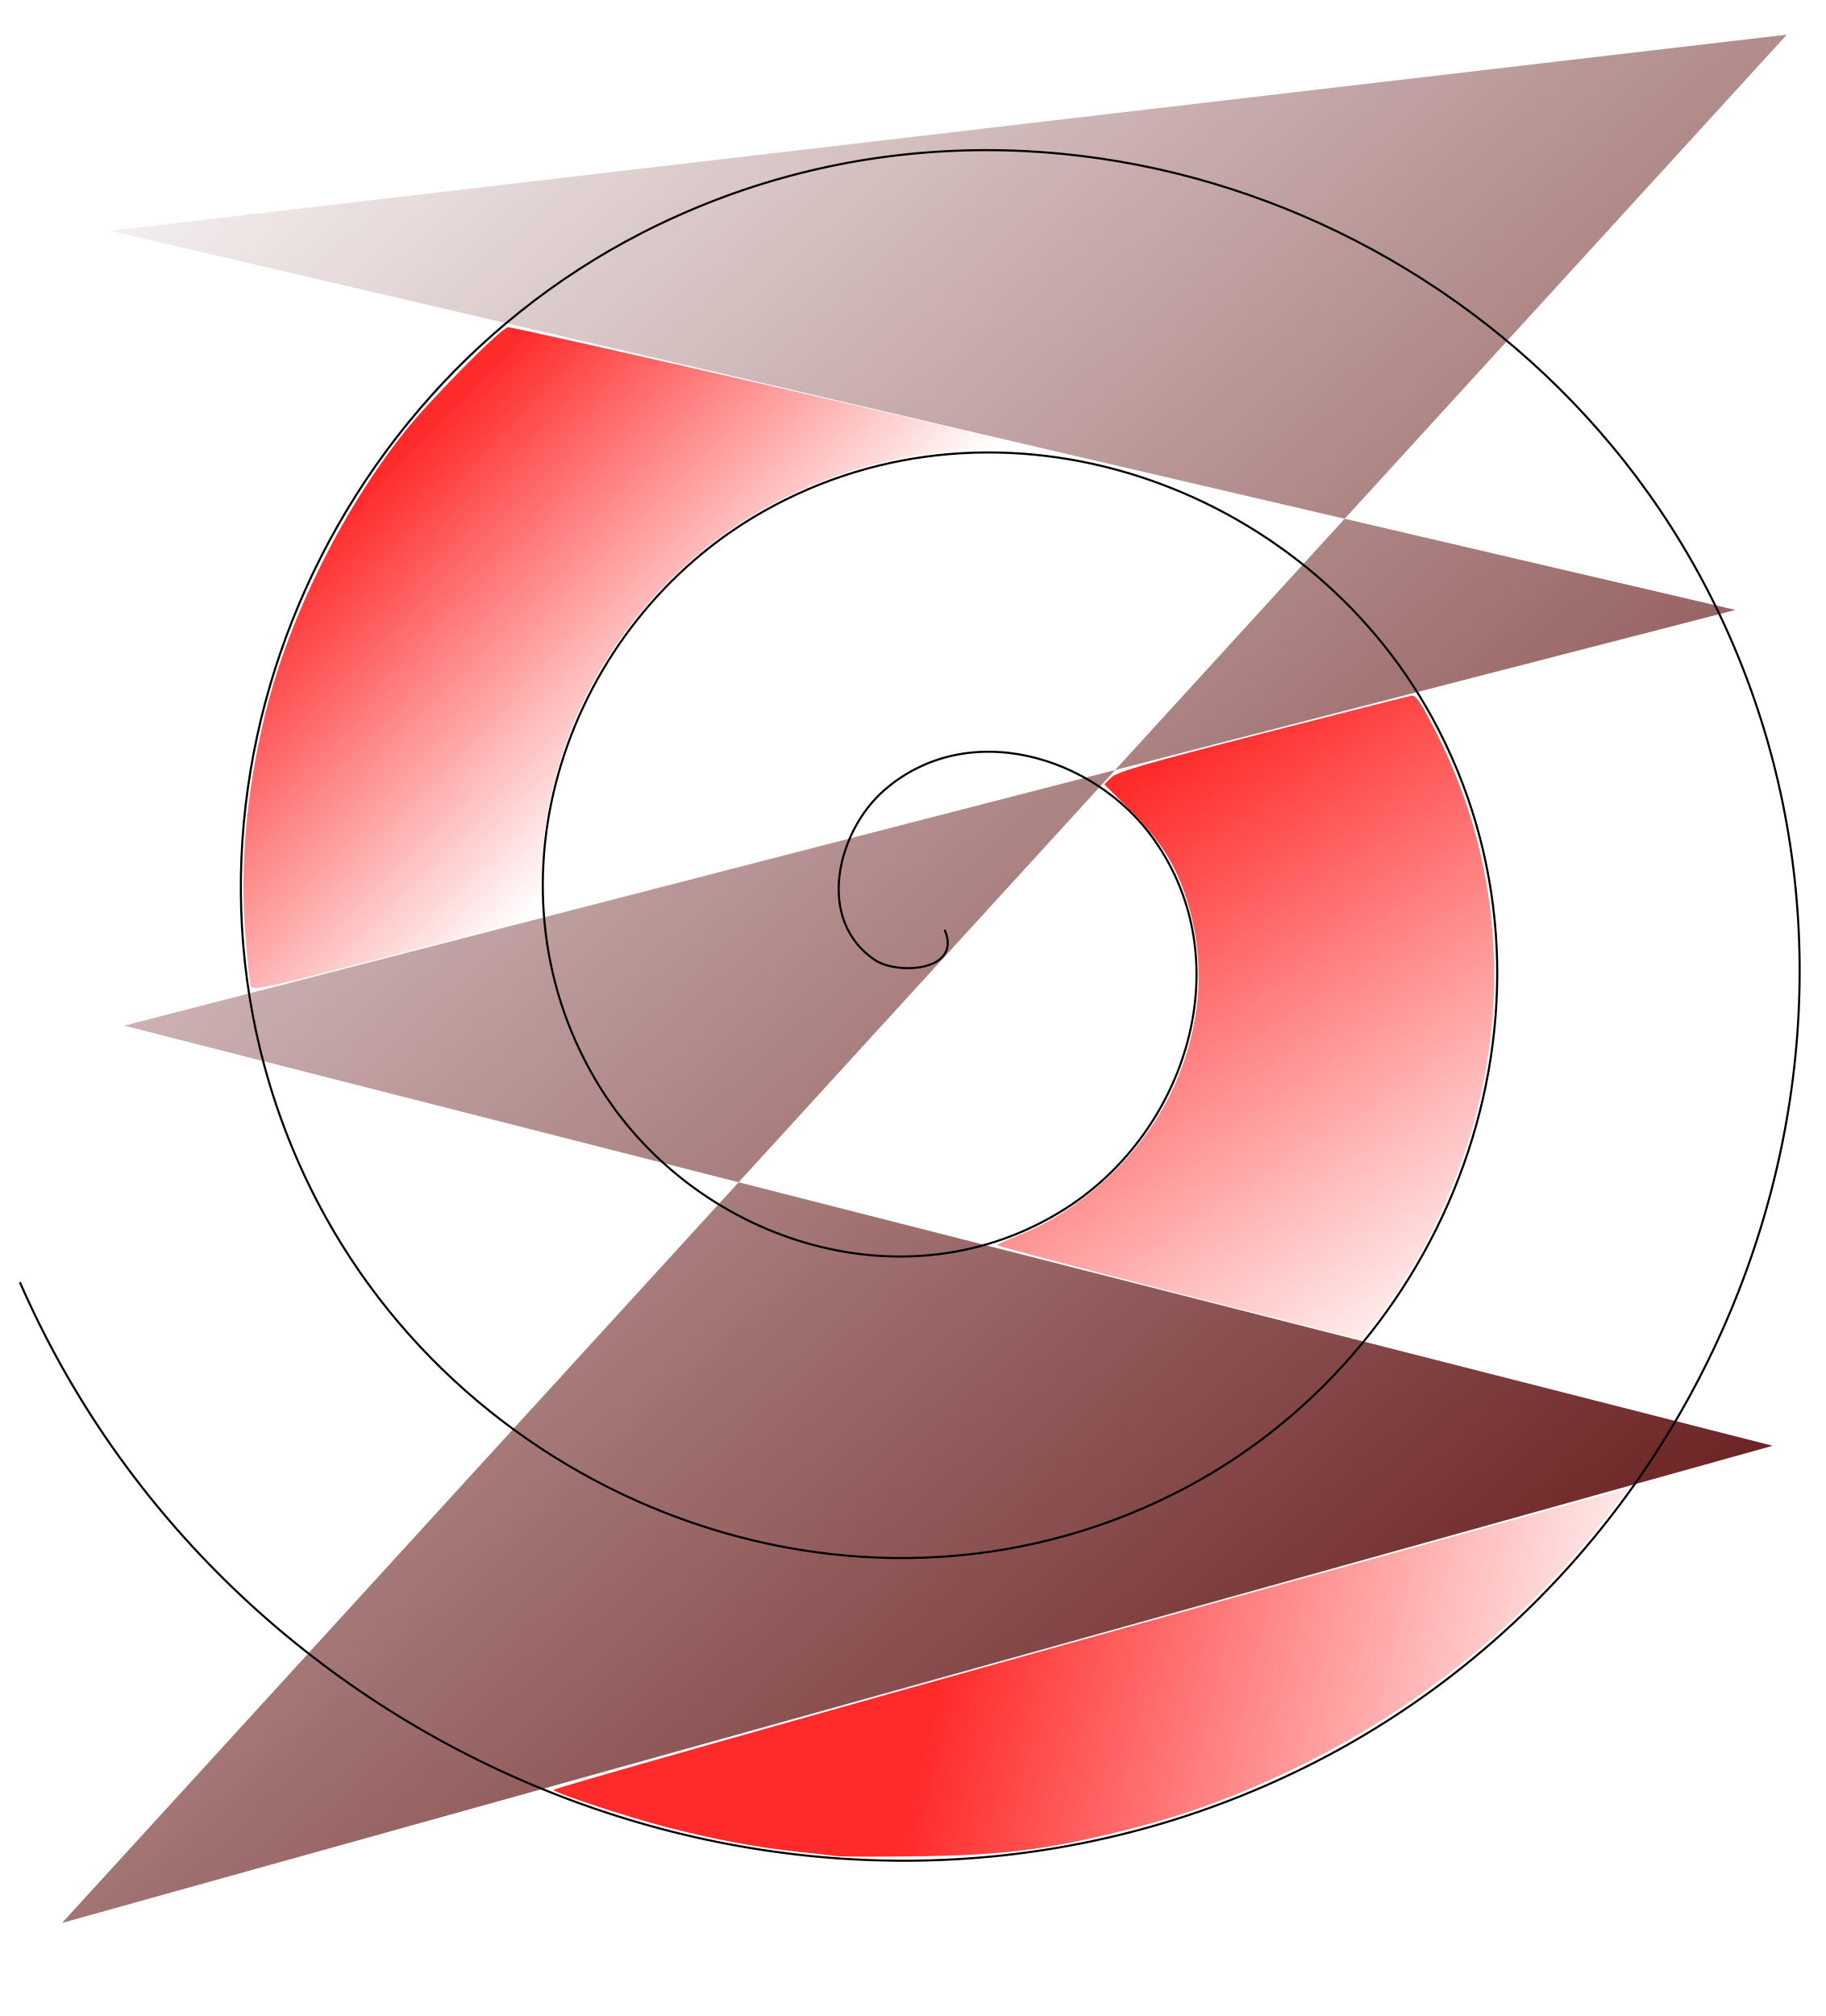
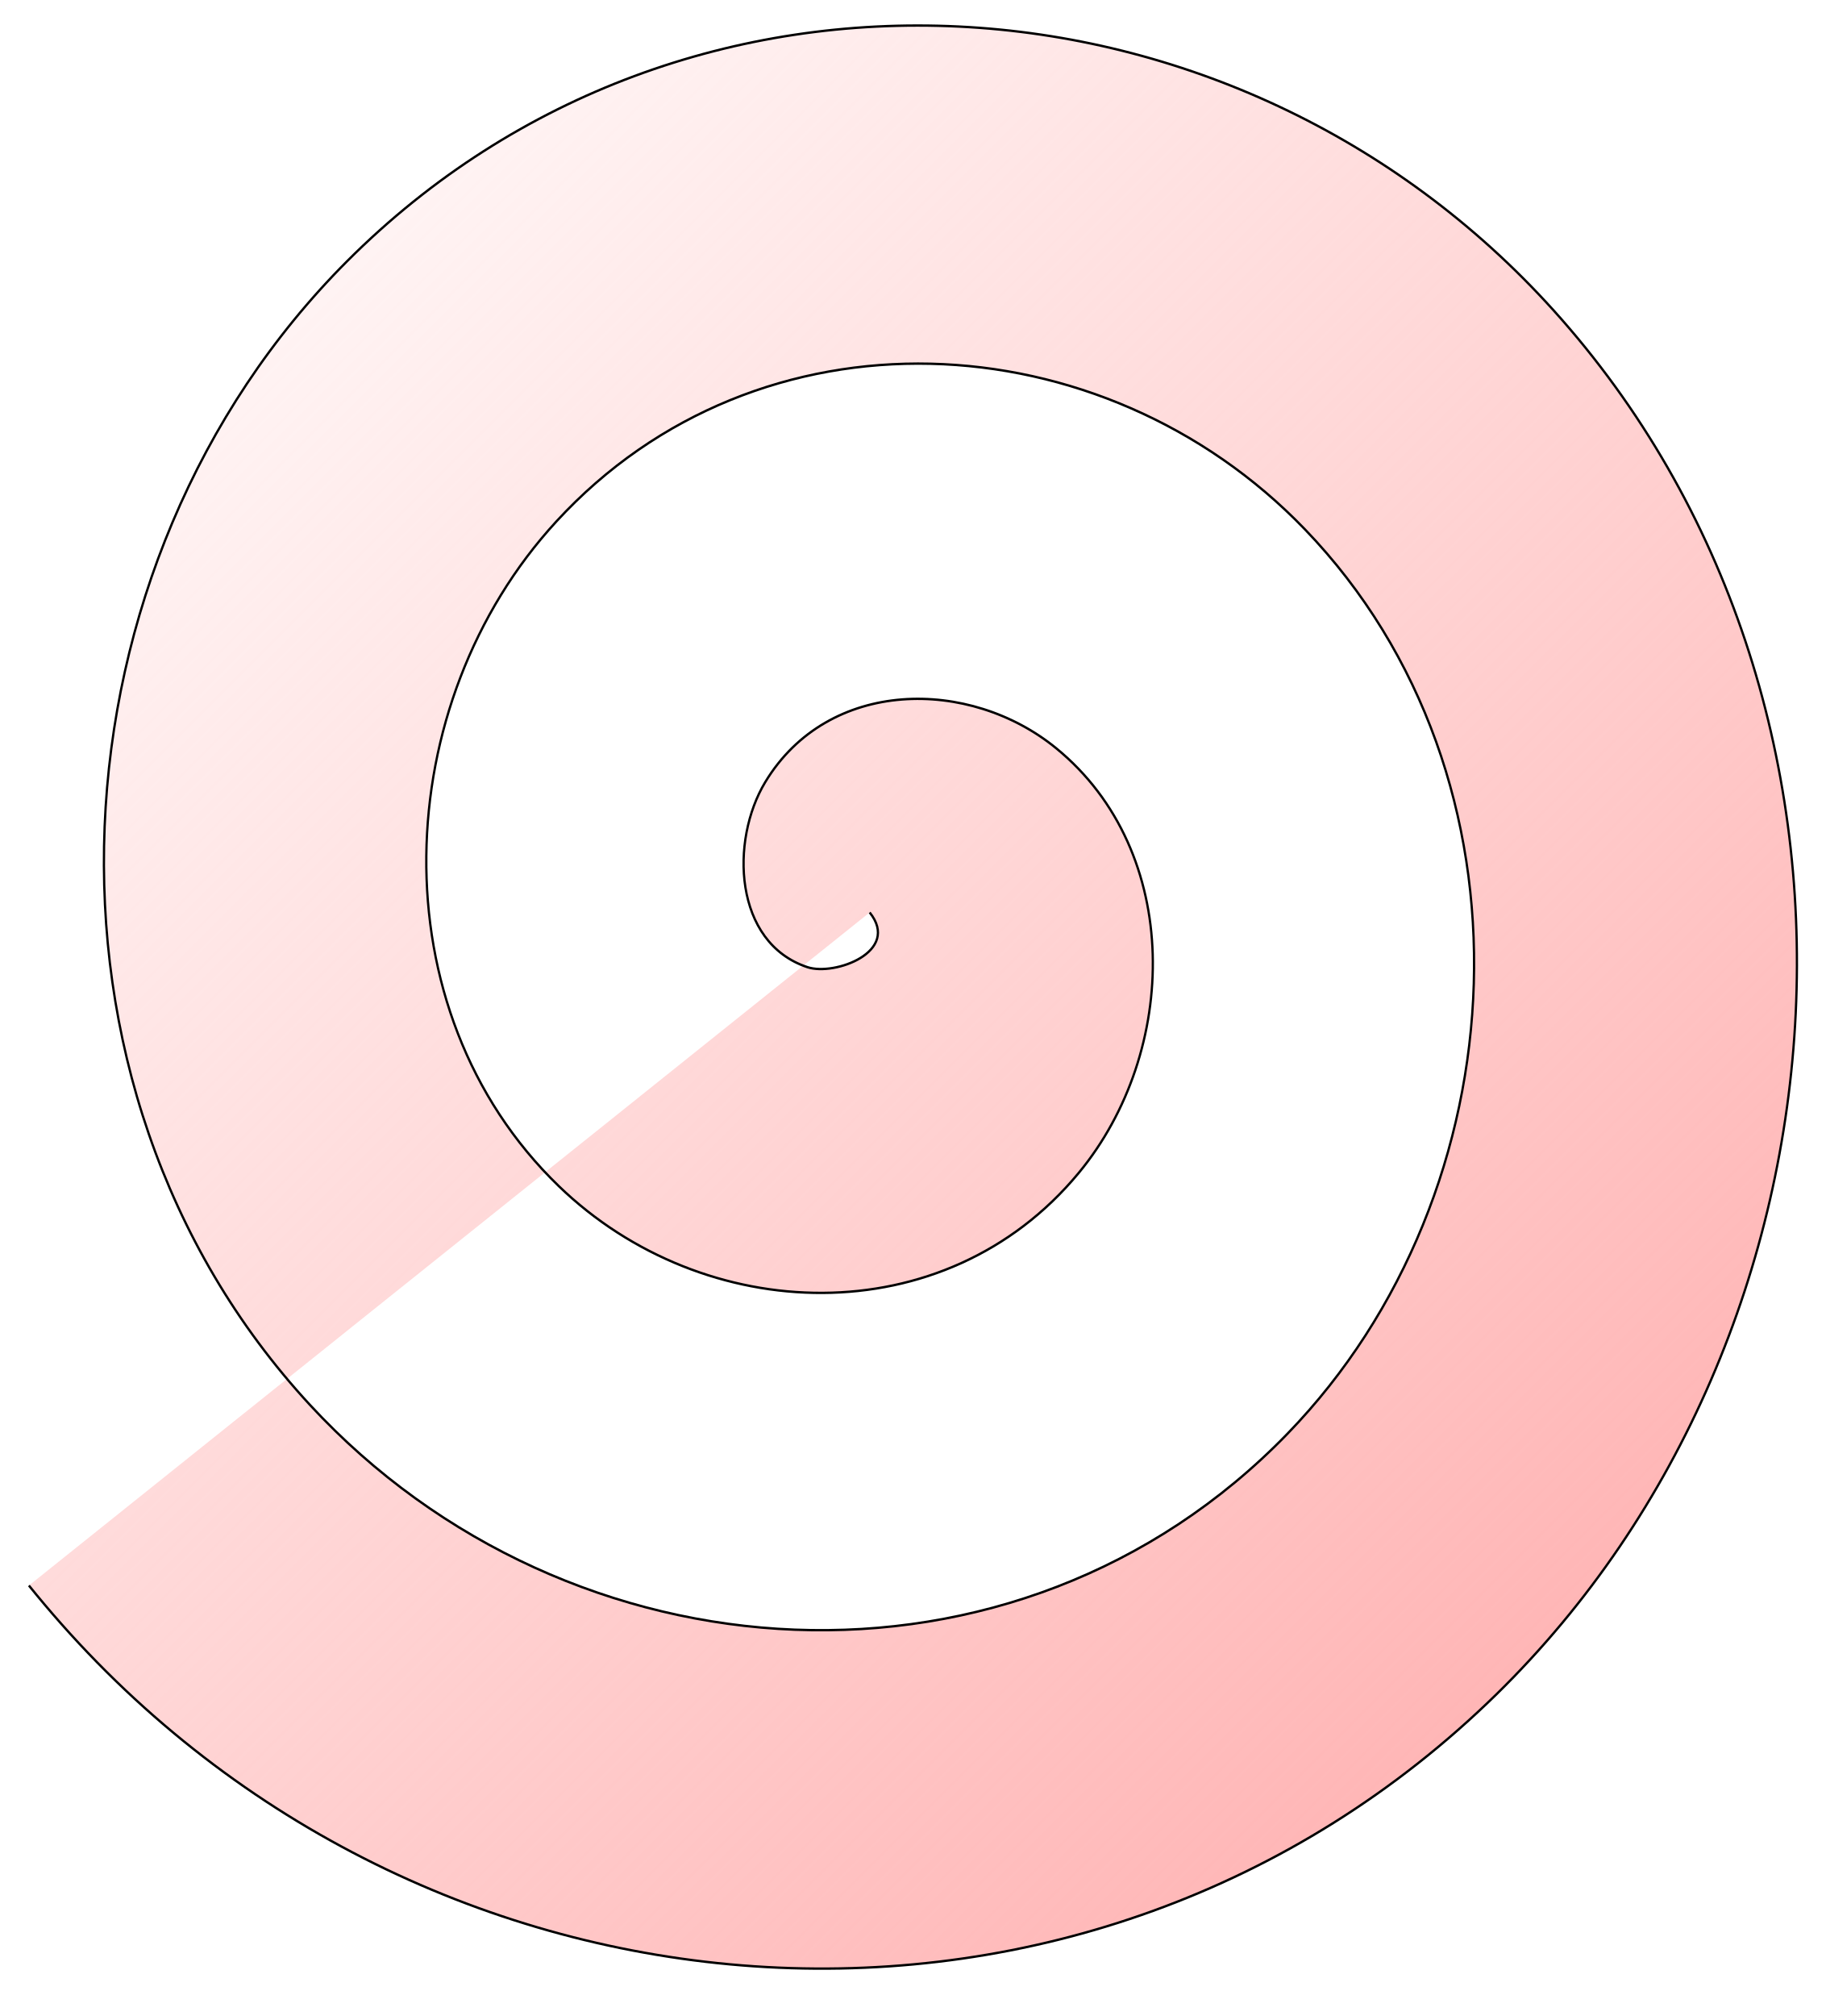
<svg xmlns="http://www.w3.org/2000/svg" xmlns:xlink="http://www.w3.org/1999/xlink" width="877" height="968" viewBox="0 0 232.04 256.117" version="1.1" id="svg5">
  <defs id="defs2">
-     <linearGradient id="linearGradient2980">
-       <stop style="stop-color:#ff2a2a;stop-opacity:1;" offset="0" id="stop2976" />
-       <stop style="stop-color:#ff2a2a;stop-opacity:0;" offset="1" id="stop2978" />
+     <linearGradient id="linearGradient3026">
+       <stop style="stop-color:#ffaaaa;stop-opacity:1;" offset="0" id="stop3022" />
+       <stop style="stop-color:#ffaaaa;stop-opacity:0;" offset="1" id="stop3024" />
    </linearGradient>
-     <linearGradient id="linearGradient2970">
-       <stop style="stop-color:#ff2a2a;stop-opacity:1;" offset="0" id="stop2966" />
-       <stop style="stop-color:#ff2a2a;stop-opacity:0;" offset="1" id="stop2968" />
-     </linearGradient>
-     <linearGradient id="linearGradient2962">
-       <stop style="stop-color:#ff2a2a;stop-opacity:1;" offset="0" id="stop2958" />
-       <stop style="stop-color:#ff2a2a;stop-opacity:0;" offset="1" id="stop2960" />
-     </linearGradient>
-     <linearGradient id="linearGradient2537">
-       <stop style="stop-color:#550000;stop-opacity:1;" offset="0" id="stop2533" />
-       <stop style="stop-color:#550000;stop-opacity:0;" offset="1" id="stop2535" />
-     </linearGradient>
-     <linearGradient xlink:href="#linearGradient2537" id="linearGradient2539" x1="225.913" y1="243.54" x2="8.155" y2="5.874" gradientUnits="userSpaceOnUse" />
-     <linearGradient xlink:href="#linearGradient2962" id="linearGradient2964" x1="189.86" y1="219.231" x2="332.926" y2="360.346" gradientUnits="userSpaceOnUse" />
-     <linearGradient xlink:href="#linearGradient2970" id="linearGradient2972" x1="540.097" y1="376.168" x2="711.812" y2="639.581" gradientUnits="userSpaceOnUse" />
-     <linearGradient xlink:href="#linearGradient2980" id="linearGradient2982" x1="448.882" y1="812.813" x2="779.051" y2="888.867" gradientUnits="userSpaceOnUse" />
+     <linearGradient xlink:href="#linearGradient3026" id="linearGradient3028" x1="219.502" y1="232.908" x2="19.467" y2="23.274" gradientUnits="userSpaceOnUse" />
  </defs>
  <g id="layer1">
-     <path style="fill:url(#linearGradient2539);stroke-width:0.265;fill-opacity:1" d="M 13.99,29.316 220.54,77.489 15.778,130.301 225.26,183.675 7.887,244.292 227.069,4.401" id="path2316" />
-   </g>
-   <g id="layer2">
-     <path style="fill:none;fill-rule:evenodd;stroke:#000000;stroke-width:0.265" id="path2799" d="m 120.037,118.117 c 2.316,5.325 -6.035,5.749 -8.851,3.85 -7.629,-5.148 -4.757,-16.385 1.151,-21.551 10.568,-9.24 26.682,-4.465 34.251,6.152 11.109,15.58 4.221,37.138 -11.152,46.952 C 114.946,166.599 87.782,157.52 75.784,137.366 60.687,112.003 71.99,79.166 96.938,65.014 127.155,47.873 165.7,61.417 181.991,91.168 201.19,126.229 185.393,170.502 150.835,188.921 110.937,210.187 60.923,192.133 40.382,152.765 17.043,108.033 37.359,52.269 81.539,29.611 131.103,4.193 192.623,26.775 217.393,75.769 244.893,130.162 220.044,197.442 166.235,224.323 107.014,253.908 33.969,226.79 4.98,168.164 4.121,166.427 3.303,164.671 2.526,162.897" />
-     <path style="fill:url(#linearGradient2964);stroke-width:1.423;fill-opacity:1" d="m 120.309,473.132 c -0.445,-1.609 -1.568,-12.792 -2.496,-24.85 -2.517,-32.718 0.392,-66.347 8.873,-102.563 10.867,-46.406 36.397,-98.742 67.318,-138.003 11.879,-15.083 45.953,-49.627 49.901,-50.589 2.044,-0.498 245.718,55.266 260.09,59.521 0.587,0.174 -12.218,0.349 -28.454,0.389 -25.104,0.062 -31.756,0.554 -44.46,3.286 -43.522,9.362 -79.656,28.651 -109.61,58.513 -38.895,38.776 -60.72,89.885 -61.62,144.298 l -0.283,17.139 -69.225,17.892 c -66.585,17.21 -69.256,17.781 -70.034,14.967 z" id="path2881" transform="scale(0.2645833)" />
-     <path style="fill:url(#linearGradient2972);stroke-width:1.423;fill-opacity:1" d="m 564.485,620.59 c -47.523,-12.183 -86.123,-22.433 -85.778,-22.778 0.345,-0.345 5.644,-2.681 11.776,-5.191 31.973,-13.088 60.958,-41.672 74.482,-73.453 12.366,-29.059 14.045,-58.717 4.949,-87.399 -5.237,-16.513 -12.596,-28.141 -26.897,-42.499 l -12.596,-12.647 3.326,-3.31 c 2.696,-2.682 16.408,-6.672 72.328,-21.048 37.951,-9.756 70.252,-17.941 71.779,-18.189 2.275,-0.369 4.487,2.929 12.212,18.208 41.064,81.216 35.999,177.354 -13.654,259.139 -9.183,15.126 -21.668,31.671 -23.754,31.479 -0.973,-0.089 -40.651,-10.131 -88.174,-22.313 z" id="path2883" transform="scale(0.2645833)" />
-     <path style="fill:url(#linearGradient2982);stroke-width:1.423;fill-opacity:1" d="m 401.916,891.228 c -2.347,-0.316 -10.99,-1.284 -19.207,-2.149 -19.566,-2.061 -40.491,-6.012 -63.311,-11.954 -17.941,-4.671 -51.574,-15.734 -53.68,-17.657 -0.572,-0.522 115.289,-33.386 257.468,-73.032 142.179,-39.646 258.641,-71.95 258.803,-71.788 0.163,0.163 -5.413,7.481 -12.39,16.264 -38.669,48.674 -86.847,87.776 -142.185,115.399 -30.262,15.106 -57.062,25.061 -88.209,32.765 -36.661,9.068 -57.589,11.678 -98.166,12.243 -19.171,0.267 -36.777,0.226 -39.125,-0.09 z" id="path2885" transform="scale(0.2645833)" />
+     <path style="fill:url(#linearGradient3028);fill-rule:evenodd;stroke:#000000;stroke-width:0.265;fill-opacity:1" id="path2243" d="m 115.082,119.042 c 3.662,4.36 -4.07,7.087 -7.246,6.087 -8.607,-2.712 -9.04,-14.076 -4.927,-20.579 7.357,-11.632 23.836,-11.637 33.912,-3.768 14.787,11.548 14.323,33.734 2.608,47.245 -15.614,18.009 -43.68,17.049 -60.578,1.449 C 57.587,129.844 59.055,95.825 78.562,75.565 102.186,51.027 142.196,53.011 165.805,76.435 193.628,104.039 191.125,150.061 163.776,177.011 132.2,208.127 80.152,205.101 49.866,173.822 15.453,138.281 19.002,80.197 54.215,46.58 93.718,8.866 157.844,12.939 194.79,52.088 c 41.017,43.462 36.419,113.636 -6.667,153.908 -47.419,44.323 -123.644,39.199 -167.241,-7.827 -1.291,-1.393 -2.551,-2.816 -3.776,-4.267" transform="matrix(1.090497,0,0,1.142242,-14.98114,-20.05444)" />
  </g>
</svg>
